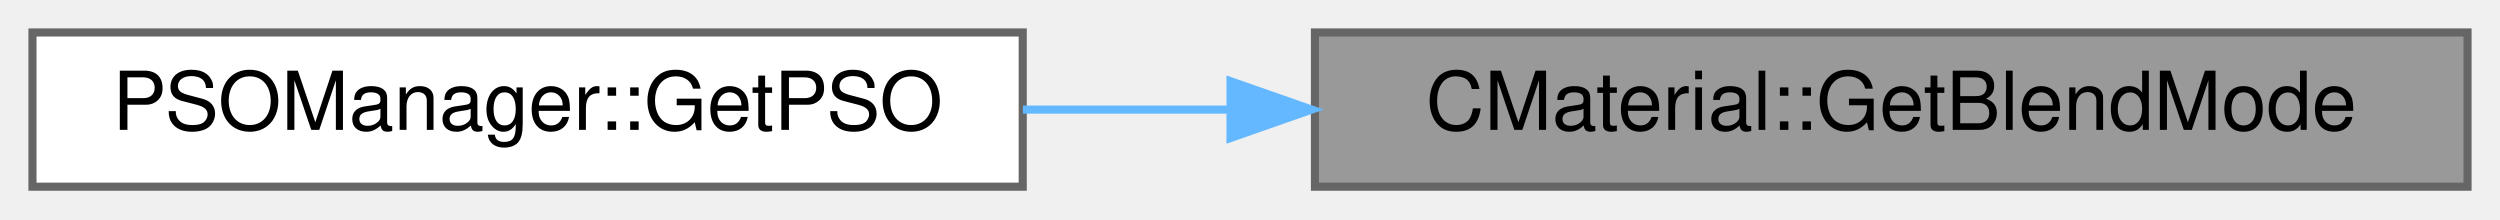
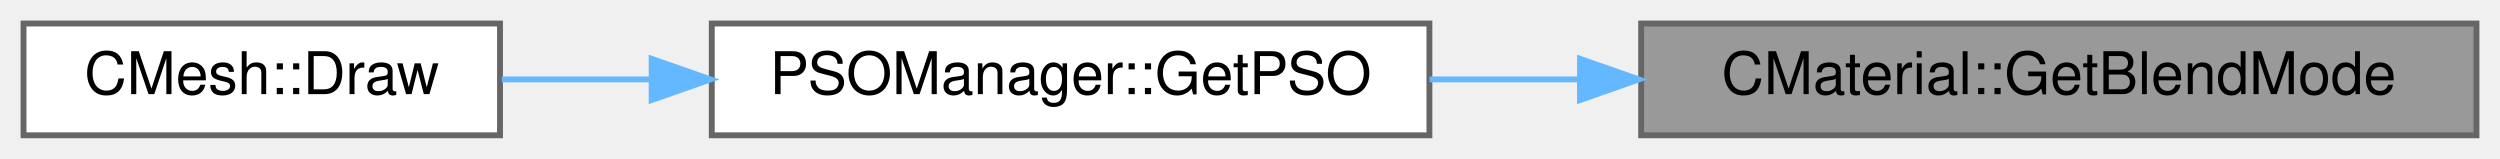
- <svg xmlns="http://www.w3.org/2000/svg" xmlns:xlink="http://www.w3.org/1999/xlink" width="308pt" height="27pt" viewBox="0.00 0.00 308.00 27.00">
+ <svg xmlns="http://www.w3.org/2000/svg" xmlns:xlink="http://www.w3.org/1999/xlink" width="425pt" height="27pt" viewBox="0.00 0.00 425.00 27.00">
  <g id="graph0" class="graph" transform="scale(1 1) rotate(0) translate(4 23)">
    <g id="Node000001" class="node">
      <g id="a_Node000001">
        <a xlink:title=" ">
-           <polygon fill="#999999" stroke="#666666" points="300,-19 158,-19 158,0 300,0 300,-19" />
-           <text text-anchor="middle" x="229" y="-7" font-family="Helvetica,sans-Serif" font-size="10.00">CMaterial::GetBlendMode</text>
+           <polygon fill="#999999" stroke="#666666" points="417,-19 275,-19 275,0 417,0 417,-19" />
+           <text text-anchor="middle" x="346" y="-7" font-family="Helvetica,sans-Serif" font-size="10.00">CMaterial::GetBlendMode</text>
        </a>
      </g>
    </g>
    <g id="Node000002" class="node">
      <g id="a_Node000002">
        <a xlink:href="classPSOManager.html#a565aee5f527d1e601b5ea763cffa1c86" target="_top" xlink:title=" ">
-           <polygon fill="white" stroke="#666666" points="122,-19 0,-19 0,0 122,0 122,-19" />
-           <text text-anchor="middle" x="61" y="-7" font-family="Helvetica,sans-Serif" font-size="10.00">PSOManager::GetPSO</text>
+           <polygon fill="white" stroke="#666666" points="239,-19 117,-19 117,0 239,0 239,-19" />
+           <text text-anchor="middle" x="178" y="-7" font-family="Helvetica,sans-Serif" font-size="10.00">PSOManager::GetPSO</text>
        </a>
      </g>
    </g>
    <g id="edge1_Node000001_Node000002" class="edge">
      <g id="a_edge1_Node000001_Node000002">
        <a xlink:title=" ">
-           <path fill="none" stroke="#63b8ff" d="M147.55,-9.5C138.95,-9.5 130.32,-9.5 122.02,-9.5" />
-           <polygon fill="#63b8ff" stroke="#63b8ff" points="147.6,-13 157.6,-9.5 147.6,-6 147.6,-13" />
+           <path fill="none" stroke="#63b8ff" d="M264.55,-9.5C255.95,-9.5 247.32,-9.5 239.02,-9.5" />
+           <polygon fill="#63b8ff" stroke="#63b8ff" points="264.6,-13 274.6,-9.5 264.6,-6 264.6,-13" />
+         </a>
+       </g>
+     </g>
+     <g id="Node000003" class="node">
+       <g id="a_Node000003">
+         <a xlink:href="classCMesh.html#ad667241354ad04cdbdab3bea2b706302" target="_top" xlink:title=" ">
+           <polygon fill="white" stroke="#666666" points="81,-19 0,-19 0,0 81,0 81,-19" />
+           <text text-anchor="middle" x="40.5" y="-7" font-family="Helvetica,sans-Serif" font-size="10.00">CMesh::Draw</text>
+         </a>
+       </g>
+     </g>
+     <g id="edge2_Node000002_Node000003" class="edge">
+       <g id="a_edge2_Node000002_Node000003">
+         <a xlink:title=" ">
+           <path fill="none" stroke="#63b8ff" d="M106.6,-9.5C97.92,-9.5 89.3,-9.5 81.31,-9.5" />
+           <polygon fill="#63b8ff" stroke="#63b8ff" points="106.78,-13 116.78,-9.5 106.78,-6 106.78,-13" />
        </a>
      </g>
    </g>
  </g>
</svg>
